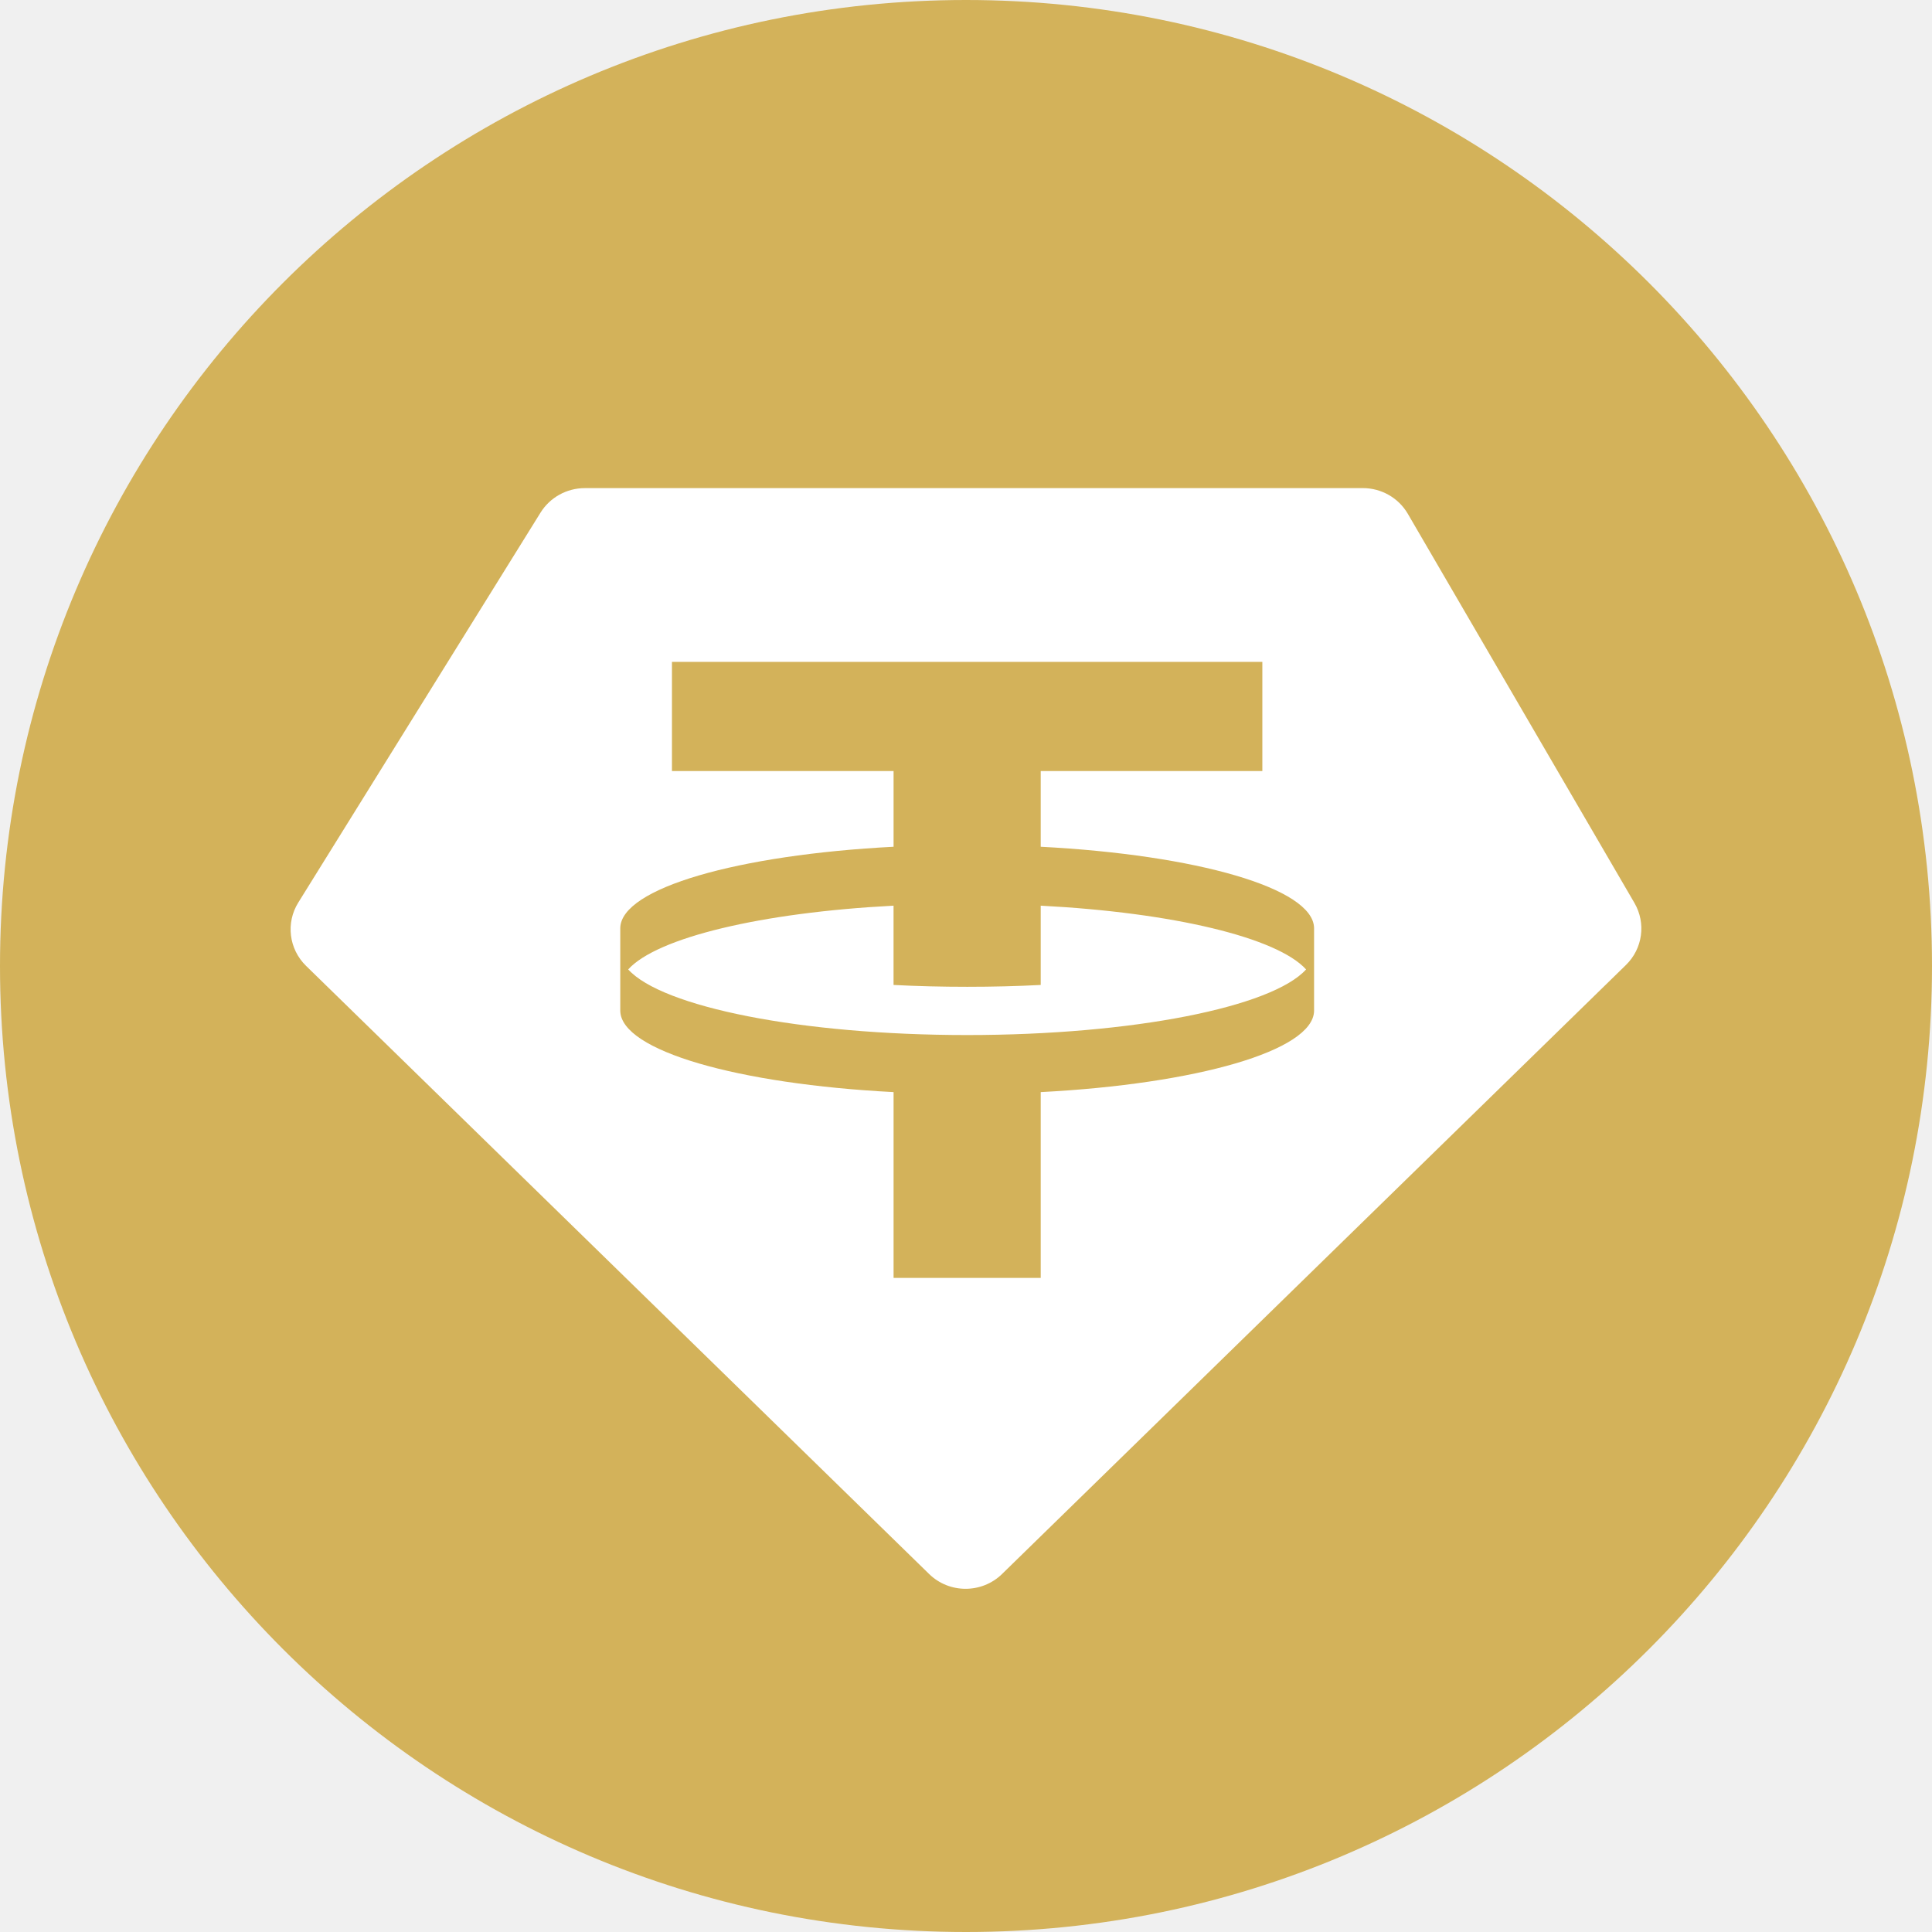
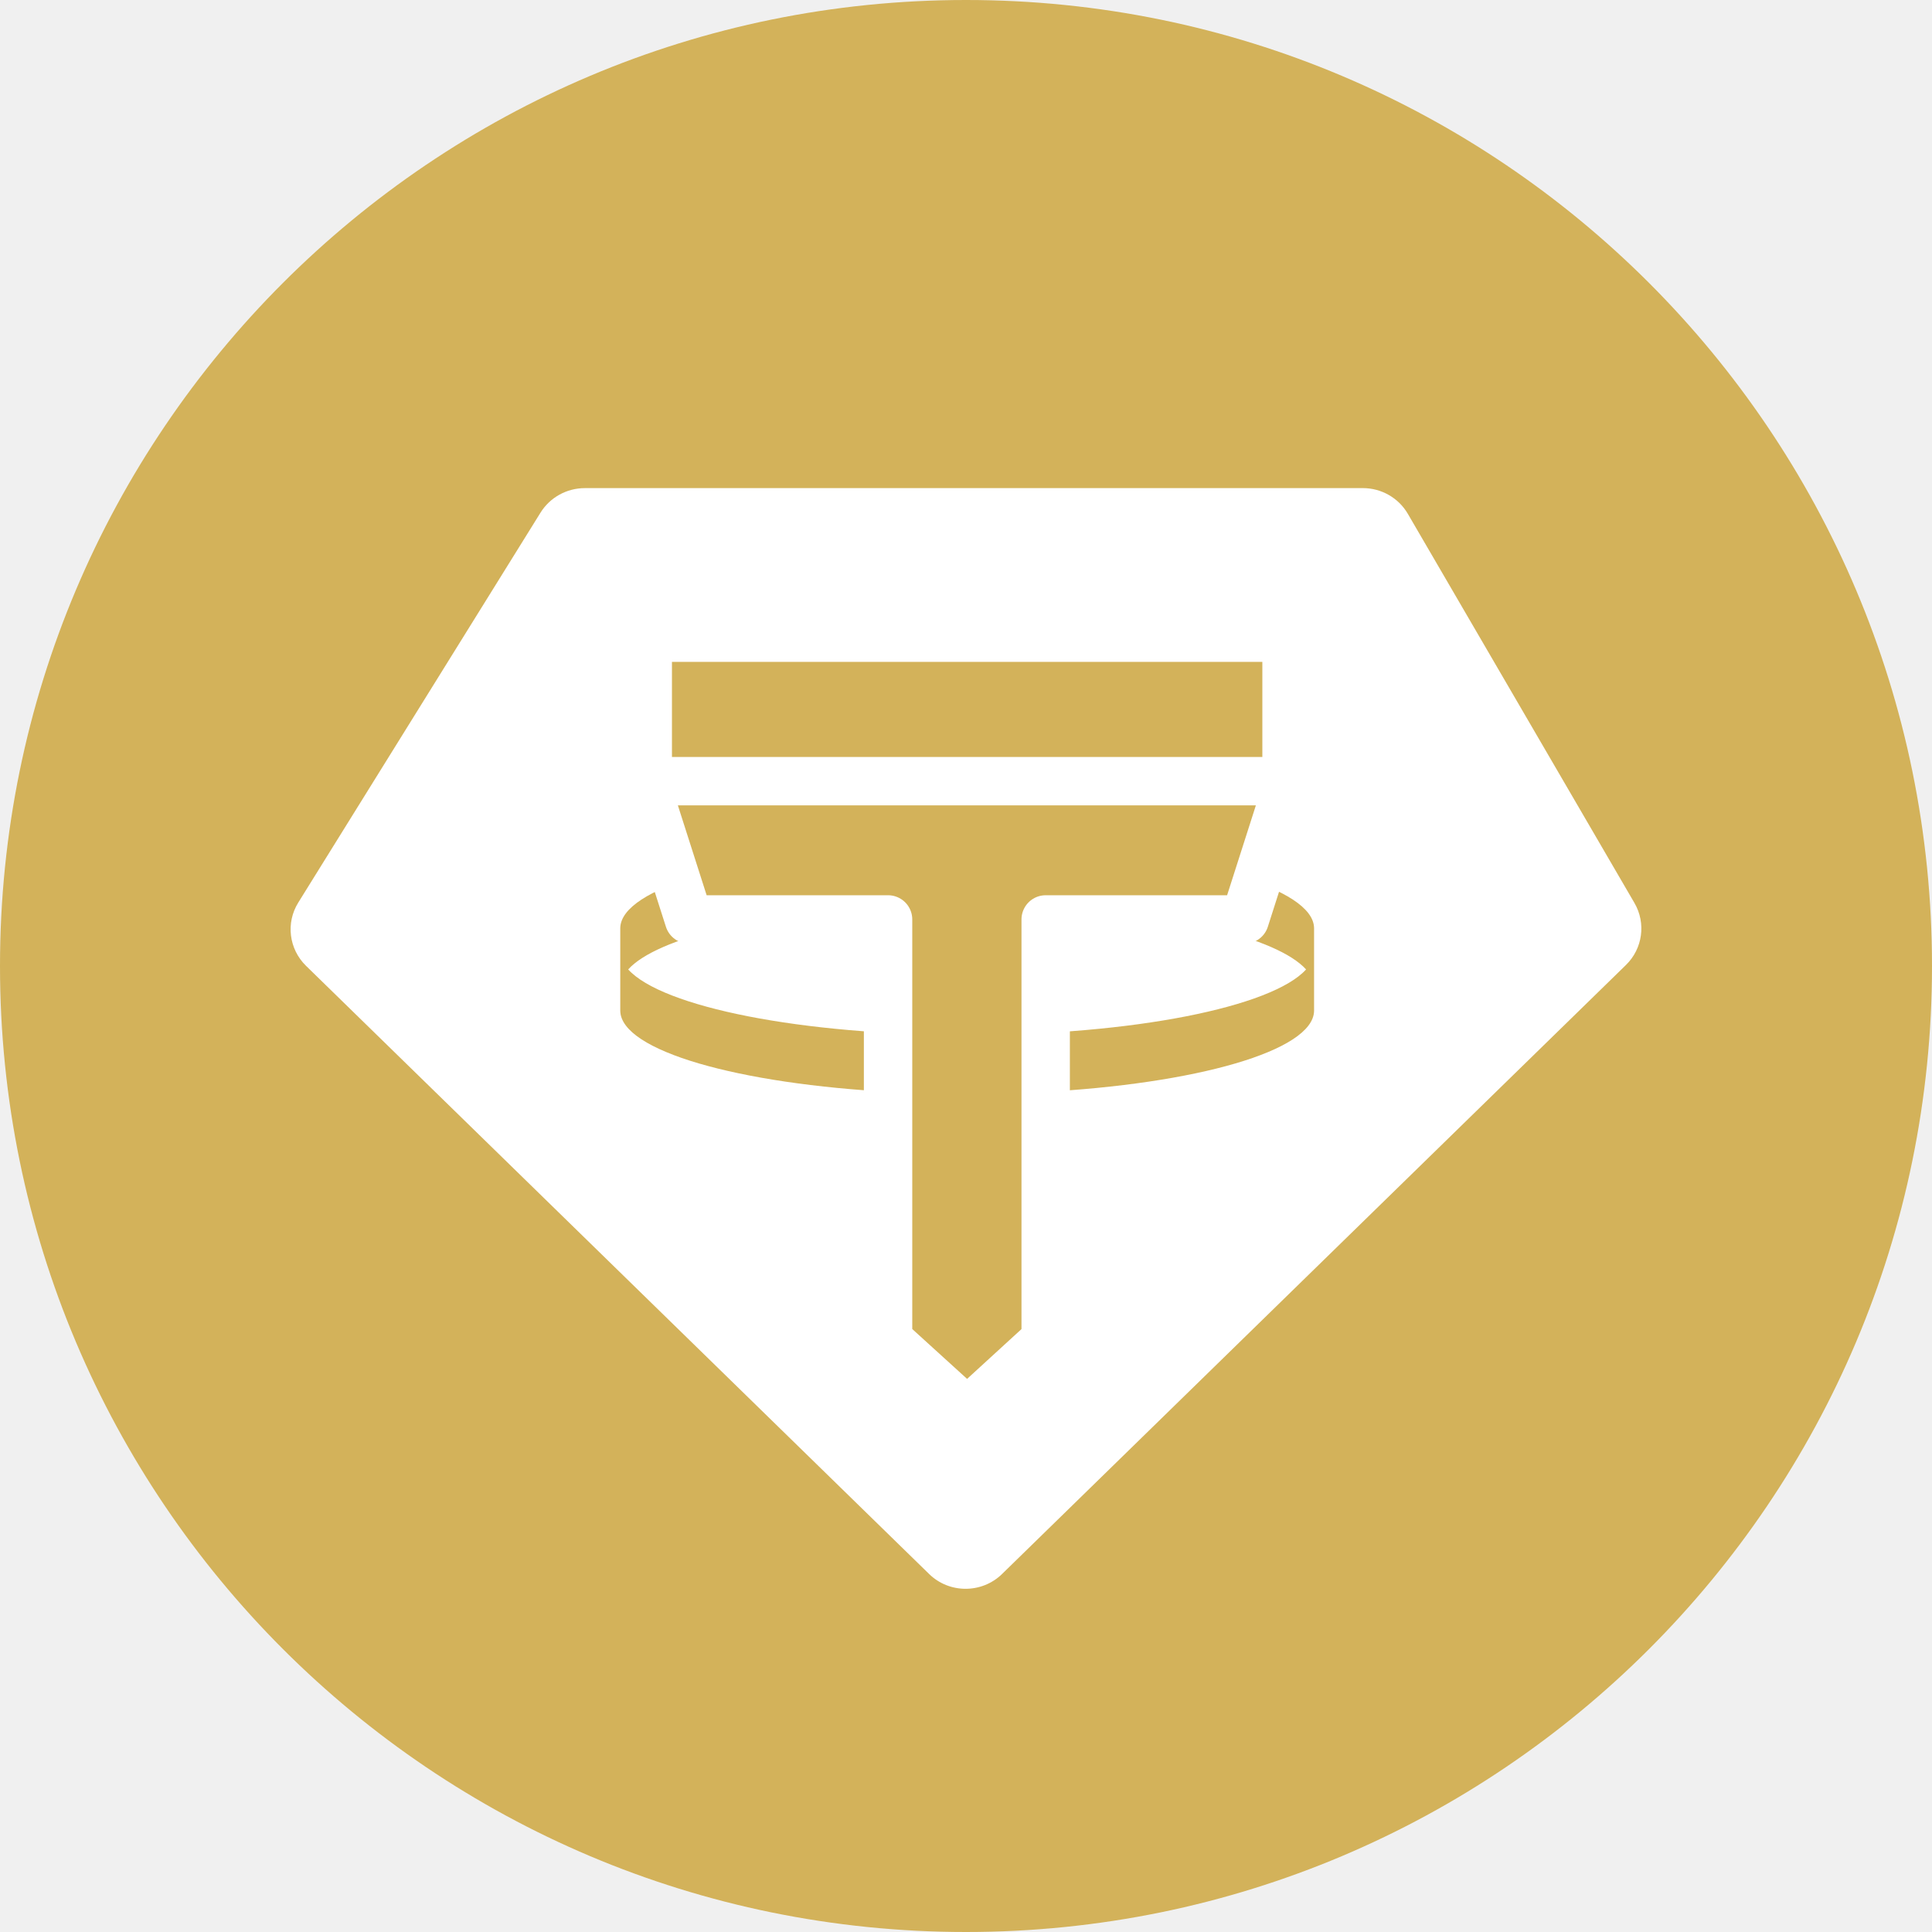
<svg xmlns="http://www.w3.org/2000/svg" id="Layer_2" data-name="Layer 2" viewBox="0 0 800 800">
  <defs>
    <style>
      .cls-1 {
        fill: #d3b25a;
      }

      .cls-1, .cls-2 {
        stroke-width: 0px;
      }

      .cls-2 {
        fill: #fff;
        fill-rule: evenodd;
      }
    </style>
  </defs>
  <g id="Layer_1-2" data-name="Layer 1">
    <g>
      <circle class="cls-1" cx="400" cy="400" r="400" />
      <path class="cls-2" d="M400.49,428.59c68.79,0,126.28-11.63,140.33-27.17-11.93-13.18-55.08-23.56-109.88-26.4v32.83c-9.81.51-20.01.76-30.46.76s-20.65-.25-30.48-.76v-32.83c-54.78,2.84-97.95,13.22-109.88,26.4,14.07,15.54,71.57,27.17,140.36,27.17ZM522.71,274.06v45.21h-91.77v31.35c64.46,3.35,112.83,17.13,113.19,33.62v34.38c-.36,16.49-48.73,30.24-113.19,33.6v76.94h-60.93v-76.94c-64.46-3.35-112.81-17.11-113.17-33.6v-34.38c.36-16.49,48.71-30.27,113.17-33.62v-31.35h-91.77v-45.21h244.48ZM242.15,202.11h322.16c7.7,0,14.79,4.05,18.63,10.63l93.85,161.16c4.86,8.36,3.42,18.91-3.52,25.68l-258.34,252.18c-8.38,8.17-21.84,8.17-30.2,0L126.71,399.92c-7.09-6.94-8.43-17.79-3.2-26.19l100.33-161.49c3.91-6.28,10.85-10.12,18.32-10.12Z" />
+       <path d="M12.6 10.6H35.9L34.3 15.6H27.1V30.8L24.26 33.4L21.4 30.8V15.6H14.2L12.6 10.6Z" transform="translate(122.7 202.1) scale(11.45)" fill="#d3b25a" stroke="#FFFFFF" stroke-width="1.75" stroke-linejoin="round" data-tetther-emblem="t" />
    </g>
  </g>
</svg>
